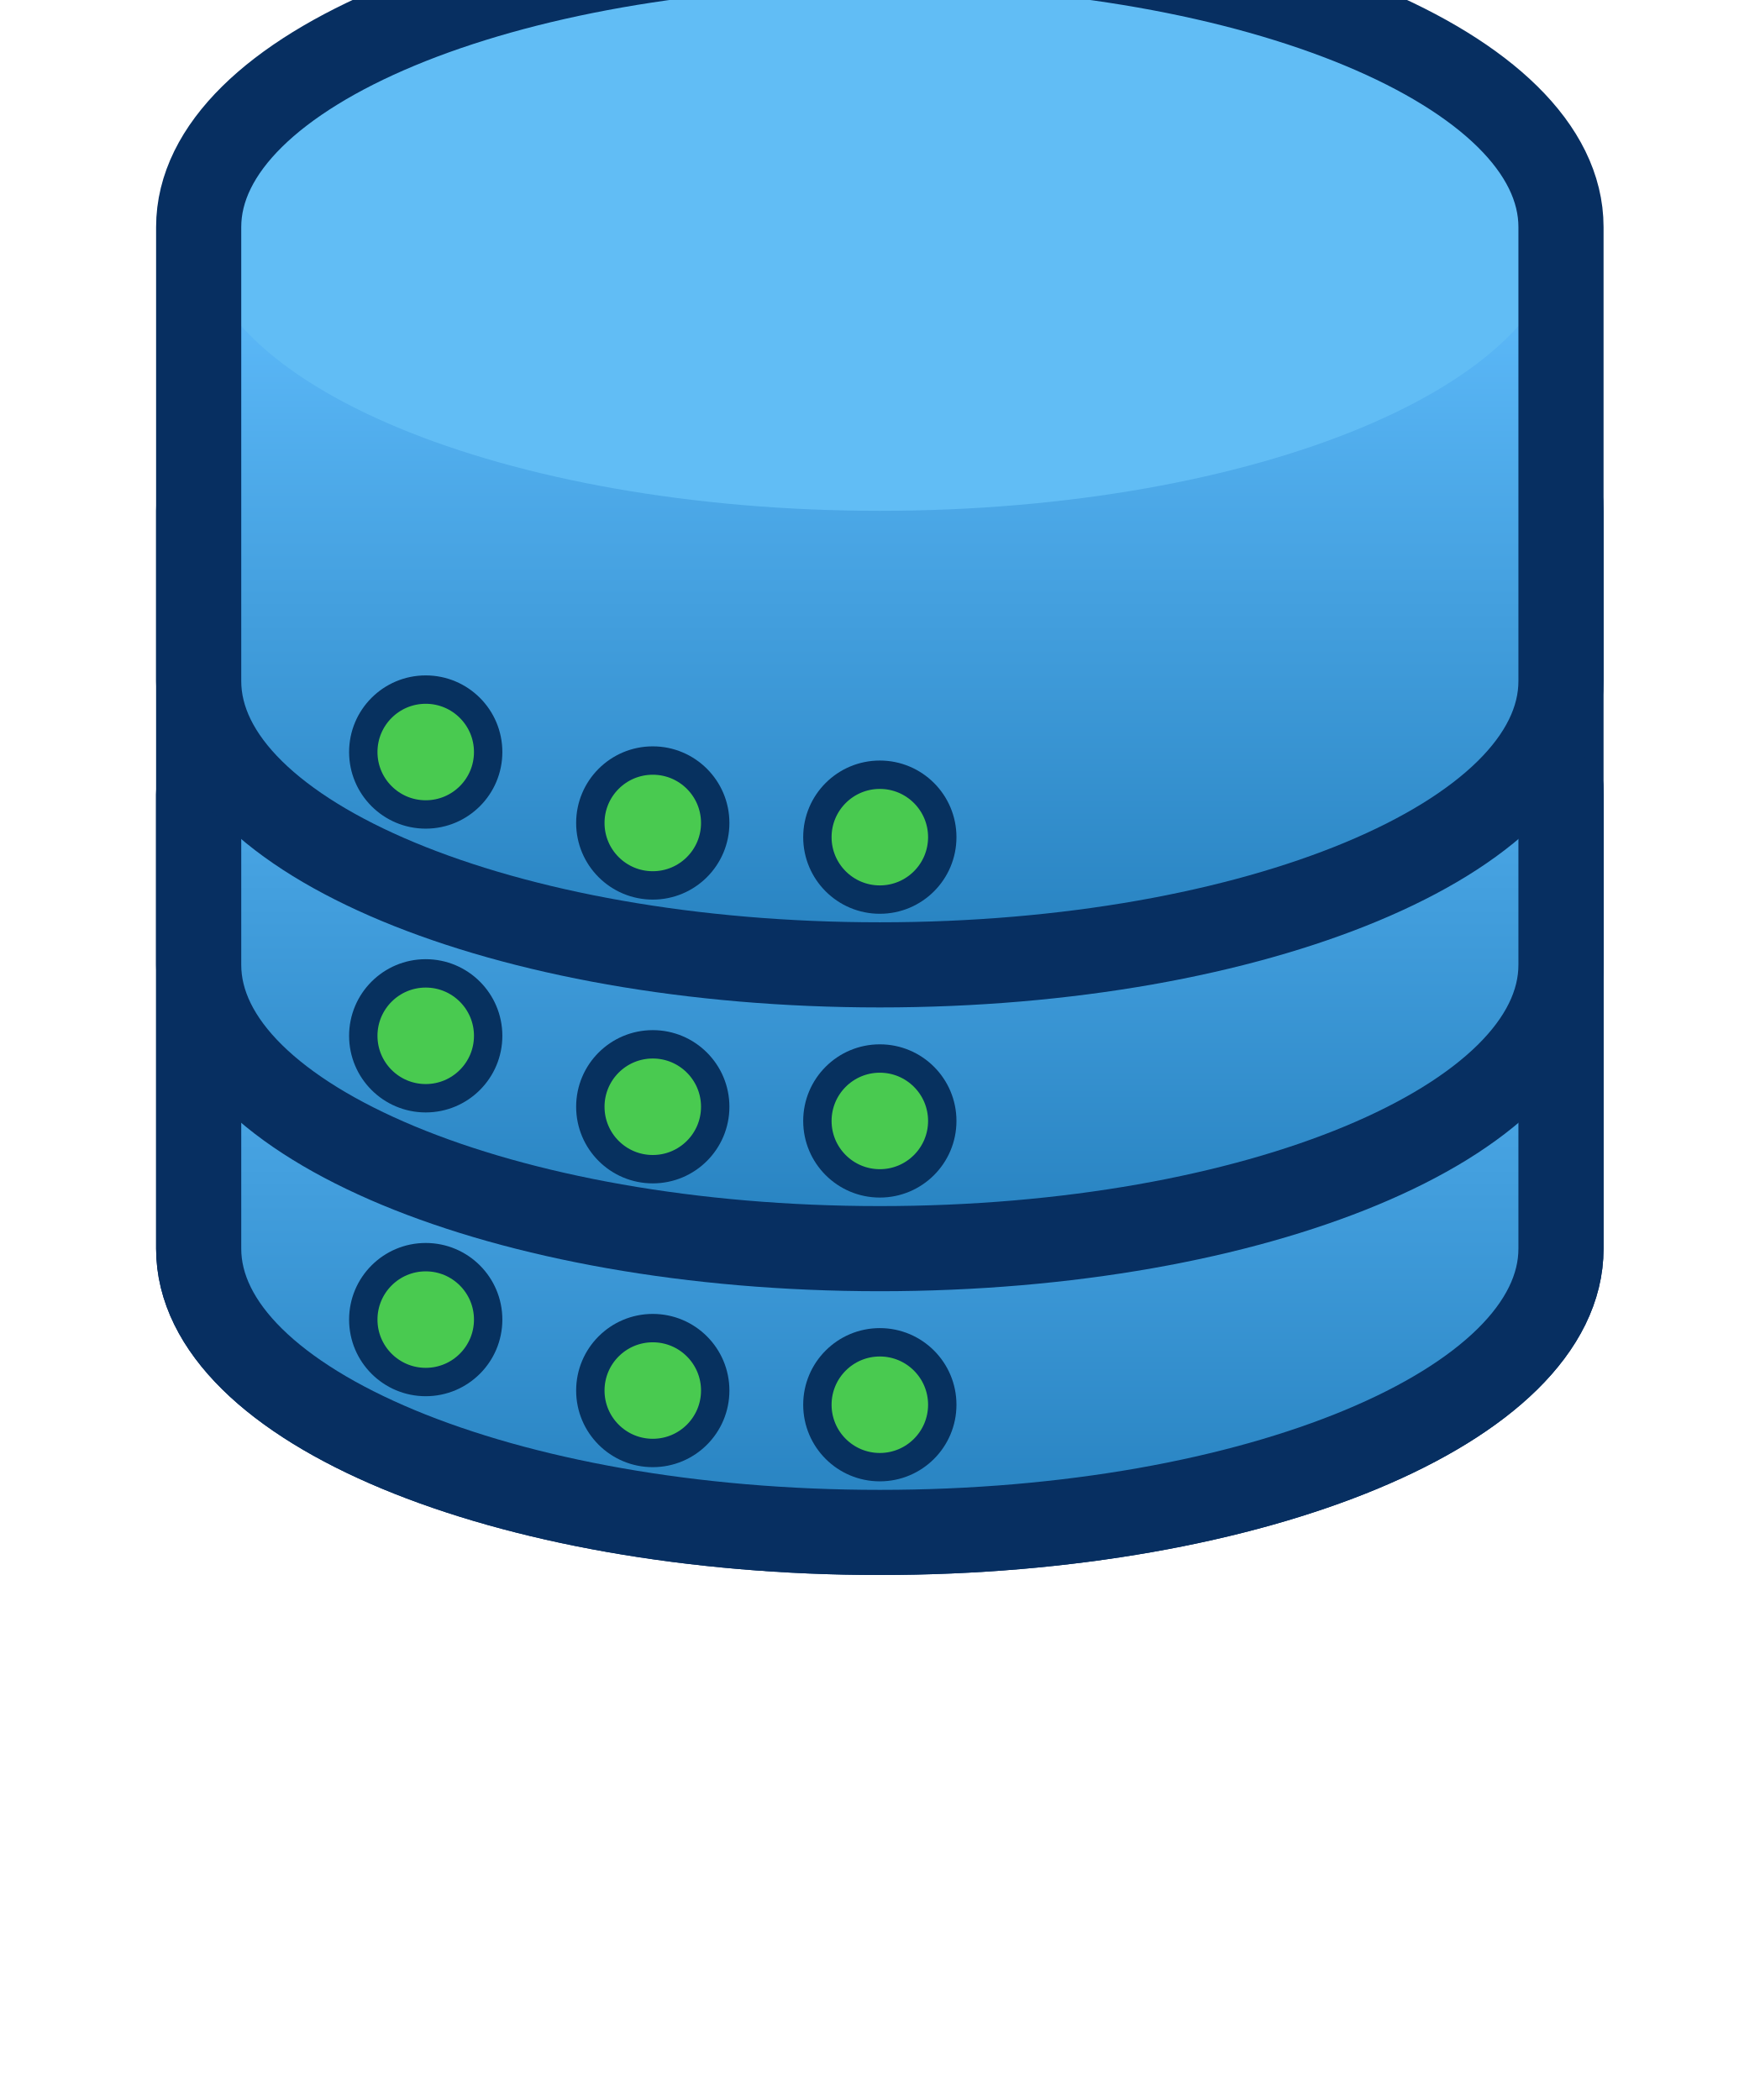
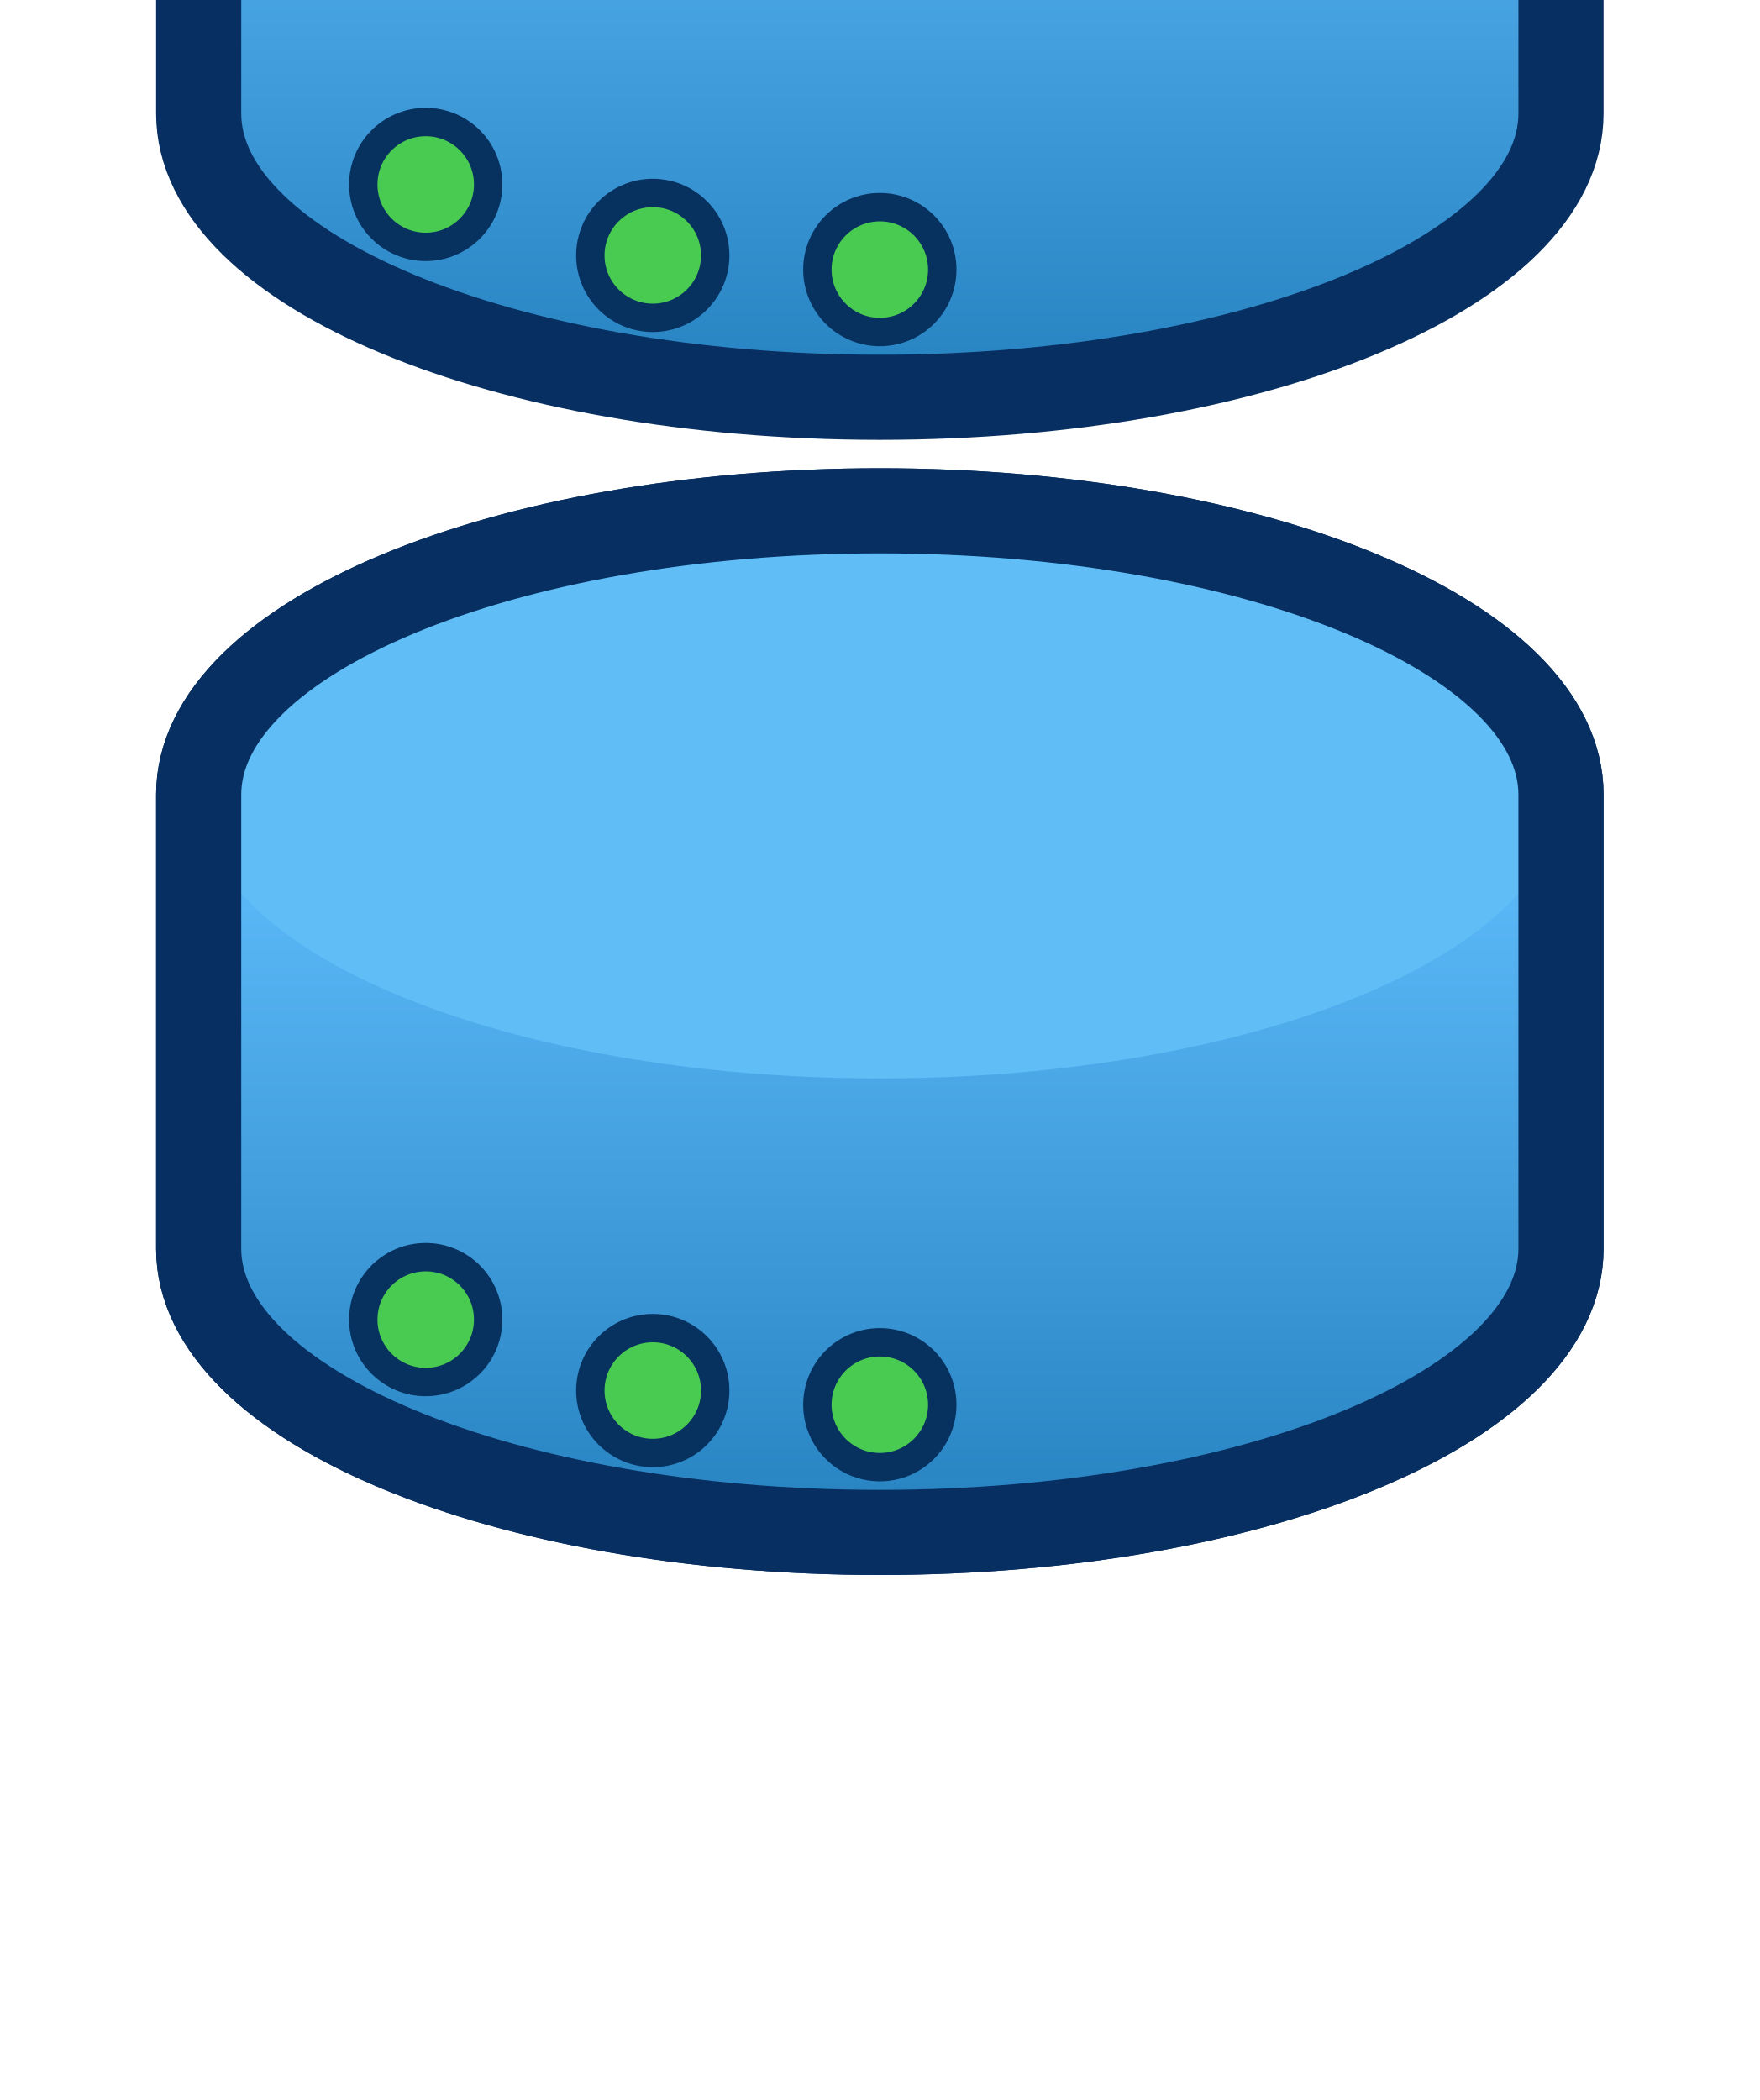
<svg xmlns="http://www.w3.org/2000/svg" viewBox="-31 -36 62 74" role="img" aria-labelledby="storage-title storage-desc">
  <defs>
    <linearGradient id="node-fill" x1="0" x2="0" y1="0" y2="1">
      <stop offset="0" stop-color="#62bfff" />
      <stop offset="1" stop-color="#247fbd" />
    </linearGradient>
  </defs>
  <g id="computer">
    <path d="M-24,-8 v16 c0,6 11,11 24,11s24,-5 24,-11V-8" fill="url(#node-fill)" />
    <ellipse cx="0" cy="-8" rx="24" ry="10" fill="#61bdf5" />
    <path d="M -24,-8 A 24 10 0 0 1 24,-8 V 8 A 24 10 0 0 1 -24,8 Z" fill="none" stroke="#072f61" stroke-width="3" stroke-linejoin="round" />
    <circle cx="-16" cy="10.5" r="2.2" fill="#49ca50" stroke="#07315f" stroke-width="1" />
    <circle cx="-8" cy="13" r="2.2" fill="#49ca50" stroke="#07315f" stroke-width="1" />
    <circle cx="0" cy="13.5" r="2.2" fill="#49ca50" stroke="#07315f" stroke-width="1" />
  </g>
  <g id="storage">
    <use href="#computer" y="0" />
-     <use href="#computer" y="-10" />
-     <use href="#computer" y="-20" />
+     <use href="#computer" y="-40" />
+     <use href="#computer" y="-80" />
  </g>
</svg>
